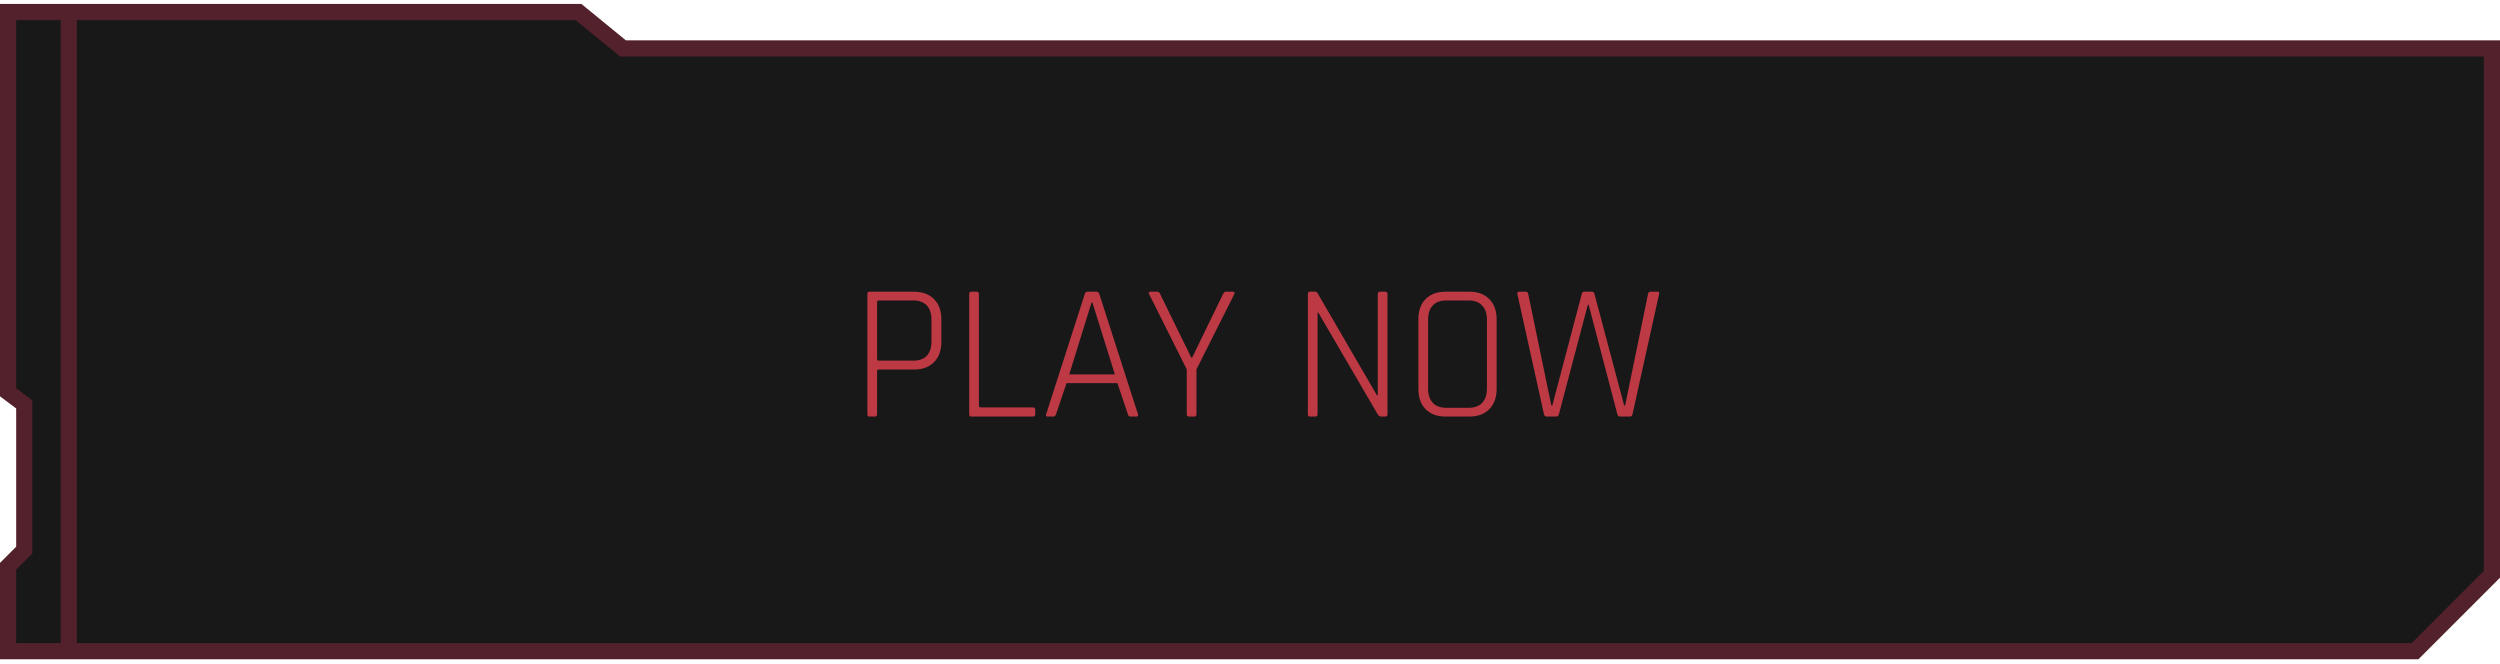
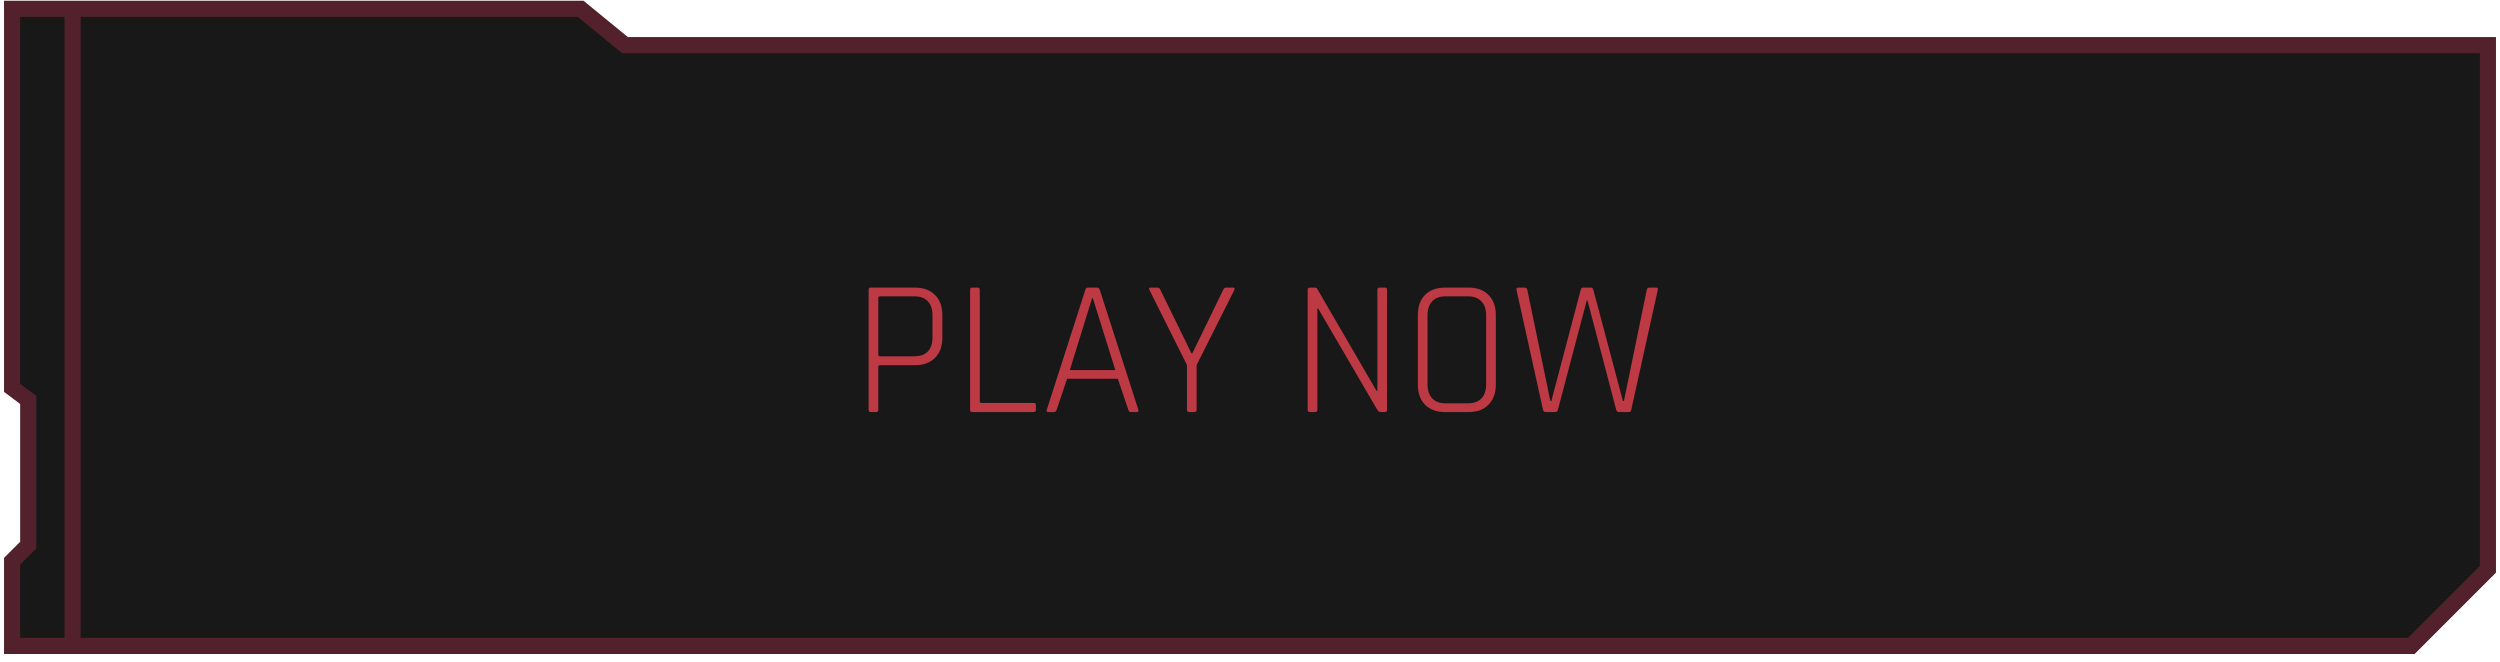
- <svg xmlns="http://www.w3.org/2000/svg" width="309" height="82" viewBox="0 0 309 82" fill="none">
-   <path d="M8.5 1.486H71.5L77 5.986H308V70.986L298.5 80.486H8.5H1V69.986L3 67.986V49.986L1 48.486V1.486H8.5Z" fill="#181818" />
-   <path d="M8.5 1.486H71.5L77 5.986H308V70.986L298.5 80.486H8.5M8.5 1.486V80.486M8.5 1.486H1V48.486L3 49.986V67.986L1 69.986V80.486H8.5" stroke="#53212B" stroke-width="2" />
-   <path d="M108.144 51.486H107.448C107.288 51.486 107.208 51.39 107.208 51.198V36.342C107.208 36.15 107.288 36.054 107.448 36.054H112.968C114.008 36.054 114.832 36.358 115.44 36.966C116.048 37.574 116.352 38.406 116.352 39.462V42.27C116.352 43.326 116.048 44.158 115.44 44.766C114.832 45.374 114.008 45.678 112.968 45.678H108.648C108.488 45.678 108.408 45.742 108.408 45.87V51.198C108.408 51.39 108.32 51.486 108.144 51.486ZM108.648 44.574H112.872C113.608 44.574 114.168 44.374 114.552 43.974C114.936 43.558 115.128 42.974 115.128 42.222V39.51C115.128 38.742 114.936 38.158 114.552 37.758C114.168 37.342 113.608 37.134 112.872 37.134H108.648C108.488 37.134 108.408 37.206 108.408 37.35V44.382C108.408 44.51 108.488 44.574 108.648 44.574ZM127.666 51.486H120.034C119.874 51.486 119.794 51.39 119.794 51.198V36.342C119.794 36.15 119.874 36.054 120.034 36.054H120.73C120.906 36.054 120.994 36.15 120.994 36.342V50.142C120.994 50.286 121.074 50.358 121.234 50.358H127.666C127.858 50.358 127.954 50.446 127.954 50.622V51.222C127.954 51.398 127.858 51.486 127.666 51.486ZM130.214 51.486H129.47C129.294 51.486 129.238 51.39 129.302 51.198L134.078 36.342C134.126 36.15 134.238 36.054 134.414 36.054H135.542C135.702 36.054 135.814 36.15 135.878 36.342L140.654 51.198C140.702 51.39 140.646 51.486 140.486 51.486H139.718C139.558 51.486 139.454 51.39 139.406 51.198L138.11 47.358H131.822L130.526 51.198C130.462 51.39 130.358 51.486 130.214 51.486ZM134.918 37.374L132.158 46.278H137.798L135.014 37.374H134.918ZM147.643 51.486H146.947C146.771 51.486 146.683 51.39 146.683 51.198V45.654L142.027 36.342C141.931 36.15 141.987 36.054 142.195 36.054H143.059C143.203 36.054 143.315 36.15 143.395 36.342L147.235 44.19H147.355L151.171 36.342C151.251 36.15 151.363 36.054 151.507 36.054H152.395C152.571 36.054 152.627 36.15 152.563 36.342L147.883 45.654V51.198C147.883 51.39 147.803 51.486 147.643 51.486ZM162.589 51.486H161.893C161.733 51.486 161.653 51.39 161.653 51.198V36.342C161.653 36.15 161.733 36.054 161.893 36.054H162.541C162.685 36.054 162.781 36.102 162.829 36.198L170.197 48.87H170.293V36.342C170.293 36.15 170.381 36.054 170.557 36.054H171.229C171.405 36.054 171.493 36.15 171.493 36.342V51.198C171.493 51.39 171.405 51.486 171.229 51.486H170.677C170.533 51.486 170.405 51.398 170.293 51.222L162.949 38.646H162.853V51.198C162.853 51.39 162.765 51.486 162.589 51.486ZM178.768 50.406H181.504C182.24 50.406 182.8 50.206 183.184 49.806C183.584 49.39 183.784 48.798 183.784 48.03V39.51C183.784 38.742 183.584 38.158 183.184 37.758C182.8 37.342 182.24 37.134 181.504 37.134H178.768C178.032 37.134 177.472 37.342 177.088 37.758C176.704 38.174 176.512 38.758 176.512 39.51V48.03C176.512 48.782 176.704 49.366 177.088 49.782C177.472 50.198 178.032 50.406 178.768 50.406ZM181.624 51.486H178.672C177.632 51.486 176.808 51.182 176.2 50.574C175.608 49.966 175.312 49.134 175.312 48.078V39.462C175.312 38.406 175.608 37.574 176.2 36.966C176.808 36.358 177.632 36.054 178.672 36.054H181.624C182.664 36.054 183.48 36.358 184.072 36.966C184.68 37.574 184.984 38.406 184.984 39.462V48.078C184.984 49.134 184.68 49.966 184.072 50.574C183.48 51.182 182.664 51.486 181.624 51.486ZM192.369 51.486H191.169C190.993 51.486 190.881 51.39 190.833 51.198L187.545 36.342C187.497 36.15 187.577 36.054 187.785 36.054H188.577C188.753 36.054 188.857 36.15 188.889 36.342L191.745 50.118H191.865L195.513 36.318C195.545 36.142 195.649 36.054 195.825 36.054H196.737C196.929 36.054 197.041 36.142 197.073 36.318L200.745 50.118H200.865L203.697 36.342C203.729 36.15 203.841 36.054 204.033 36.054H204.849C205.041 36.054 205.113 36.15 205.065 36.342L201.777 51.198C201.745 51.39 201.641 51.486 201.465 51.486H200.241C200.065 51.486 199.953 51.39 199.905 51.198L196.353 37.662H196.257L192.681 51.198C192.633 51.39 192.529 51.486 192.369 51.486Z" fill="#BD3944" />
+ <svg xmlns="http://www.w3.org/2000/svg" width="310" height="82" viewBox="0 0 310 82" fill="none">
+   <path d="M9 1.094H72L77.5 5.594H308.5V70.594L299 80.094H9H1.5V69.594L3.5 67.594V49.594L1.5 48.094V1.094H9Z" fill="#181818" />
+   <path d="M9 1.094H72L77.5 5.594H308.5V70.594L299 80.094H9M9 1.094V80.094M9 1.094H1.5V48.094L3.5 49.594V67.594L1.5 69.594V80.094H9" stroke="#53212B" stroke-width="2" />
+   <path d="M108.644 51.094H107.948C107.788 51.094 107.708 50.998 107.708 50.806V35.95C107.708 35.758 107.788 35.662 107.948 35.662H113.468C114.508 35.662 115.332 35.966 115.94 36.574C116.548 37.182 116.852 38.014 116.852 39.07V41.878C116.852 42.934 116.548 43.766 115.94 44.374C115.332 44.982 114.508 45.286 113.468 45.286H109.148C108.988 45.286 108.908 45.35 108.908 45.478V50.806C108.908 50.998 108.82 51.094 108.644 51.094ZM109.148 44.182H113.372C114.108 44.182 114.668 43.982 115.052 43.582C115.436 43.166 115.628 42.582 115.628 41.83V39.118C115.628 38.35 115.436 37.766 115.052 37.366C114.668 36.95 114.108 36.742 113.372 36.742H109.148C108.988 36.742 108.908 36.814 108.908 36.958V43.99C108.908 44.118 108.988 44.182 109.148 44.182ZM128.166 51.094H120.534C120.374 51.094 120.294 50.998 120.294 50.806V35.95C120.294 35.758 120.374 35.662 120.534 35.662H121.23C121.406 35.662 121.494 35.758 121.494 35.95V49.75C121.494 49.894 121.574 49.966 121.734 49.966H128.166C128.358 49.966 128.454 50.054 128.454 50.23V50.83C128.454 51.006 128.358 51.094 128.166 51.094ZM130.714 51.094H129.97C129.794 51.094 129.738 50.998 129.802 50.806L134.578 35.95C134.626 35.758 134.738 35.662 134.914 35.662H136.042C136.202 35.662 136.314 35.758 136.378 35.95L141.154 50.806C141.202 50.998 141.146 51.094 140.986 51.094H140.218C140.058 51.094 139.954 50.998 139.906 50.806L138.61 46.966H132.322L131.026 50.806C130.962 50.998 130.858 51.094 130.714 51.094ZM135.418 36.982L132.658 45.886H138.298L135.514 36.982H135.418ZM148.143 51.094H147.447C147.271 51.094 147.183 50.998 147.183 50.806V45.262L142.527 35.95C142.431 35.758 142.487 35.662 142.695 35.662H143.559C143.703 35.662 143.815 35.758 143.895 35.95L147.735 43.798H147.855L151.671 35.95C151.751 35.758 151.863 35.662 152.007 35.662H152.895C153.071 35.662 153.127 35.758 153.063 35.95L148.383 45.262V50.806C148.383 50.998 148.303 51.094 148.143 51.094ZM163.089 51.094H162.393C162.233 51.094 162.153 50.998 162.153 50.806V35.95C162.153 35.758 162.233 35.662 162.393 35.662H163.041C163.185 35.662 163.281 35.71 163.329 35.806L170.697 48.478H170.793V35.95C170.793 35.758 170.881 35.662 171.057 35.662H171.729C171.905 35.662 171.993 35.758 171.993 35.95V50.806C171.993 50.998 171.905 51.094 171.729 51.094H171.177C171.033 51.094 170.905 51.006 170.793 50.83L163.449 38.254H163.353V50.806C163.353 50.998 163.265 51.094 163.089 51.094ZM179.268 50.014H182.004C182.74 50.014 183.3 49.814 183.684 49.414C184.084 48.998 184.284 48.406 184.284 47.638V39.118C184.284 38.35 184.084 37.766 183.684 37.366C183.3 36.95 182.74 36.742 182.004 36.742H179.268C178.532 36.742 177.972 36.95 177.588 37.366C177.204 37.782 177.012 38.366 177.012 39.118V47.638C177.012 48.39 177.204 48.974 177.588 49.39C177.972 49.806 178.532 50.014 179.268 50.014ZM182.124 51.094H179.172C178.132 51.094 177.308 50.79 176.7 50.182C176.108 49.574 175.812 48.742 175.812 47.686V39.07C175.812 38.014 176.108 37.182 176.7 36.574C177.308 35.966 178.132 35.662 179.172 35.662H182.124C183.164 35.662 183.98 35.966 184.572 36.574C185.18 37.182 185.484 38.014 185.484 39.07V47.686C185.484 48.742 185.18 49.574 184.572 50.182C183.98 50.79 183.164 51.094 182.124 51.094ZM192.869 51.094H191.669C191.493 51.094 191.381 50.998 191.333 50.806L188.045 35.95C187.997 35.758 188.077 35.662 188.285 35.662H189.077C189.253 35.662 189.357 35.758 189.389 35.95L192.245 49.726H192.365L196.013 35.926C196.045 35.75 196.149 35.662 196.325 35.662H197.237C197.429 35.662 197.541 35.75 197.573 35.926L201.245 49.726H201.365L204.197 35.95C204.229 35.758 204.341 35.662 204.533 35.662H205.349C205.541 35.662 205.613 35.758 205.565 35.95L202.277 50.806C202.245 50.998 202.141 51.094 201.965 51.094H200.741C200.565 51.094 200.453 50.998 200.405 50.806L196.853 37.27H196.757L193.181 50.806C193.133 50.998 193.029 51.094 192.869 51.094Z" fill="#BD3944" />
</svg>
